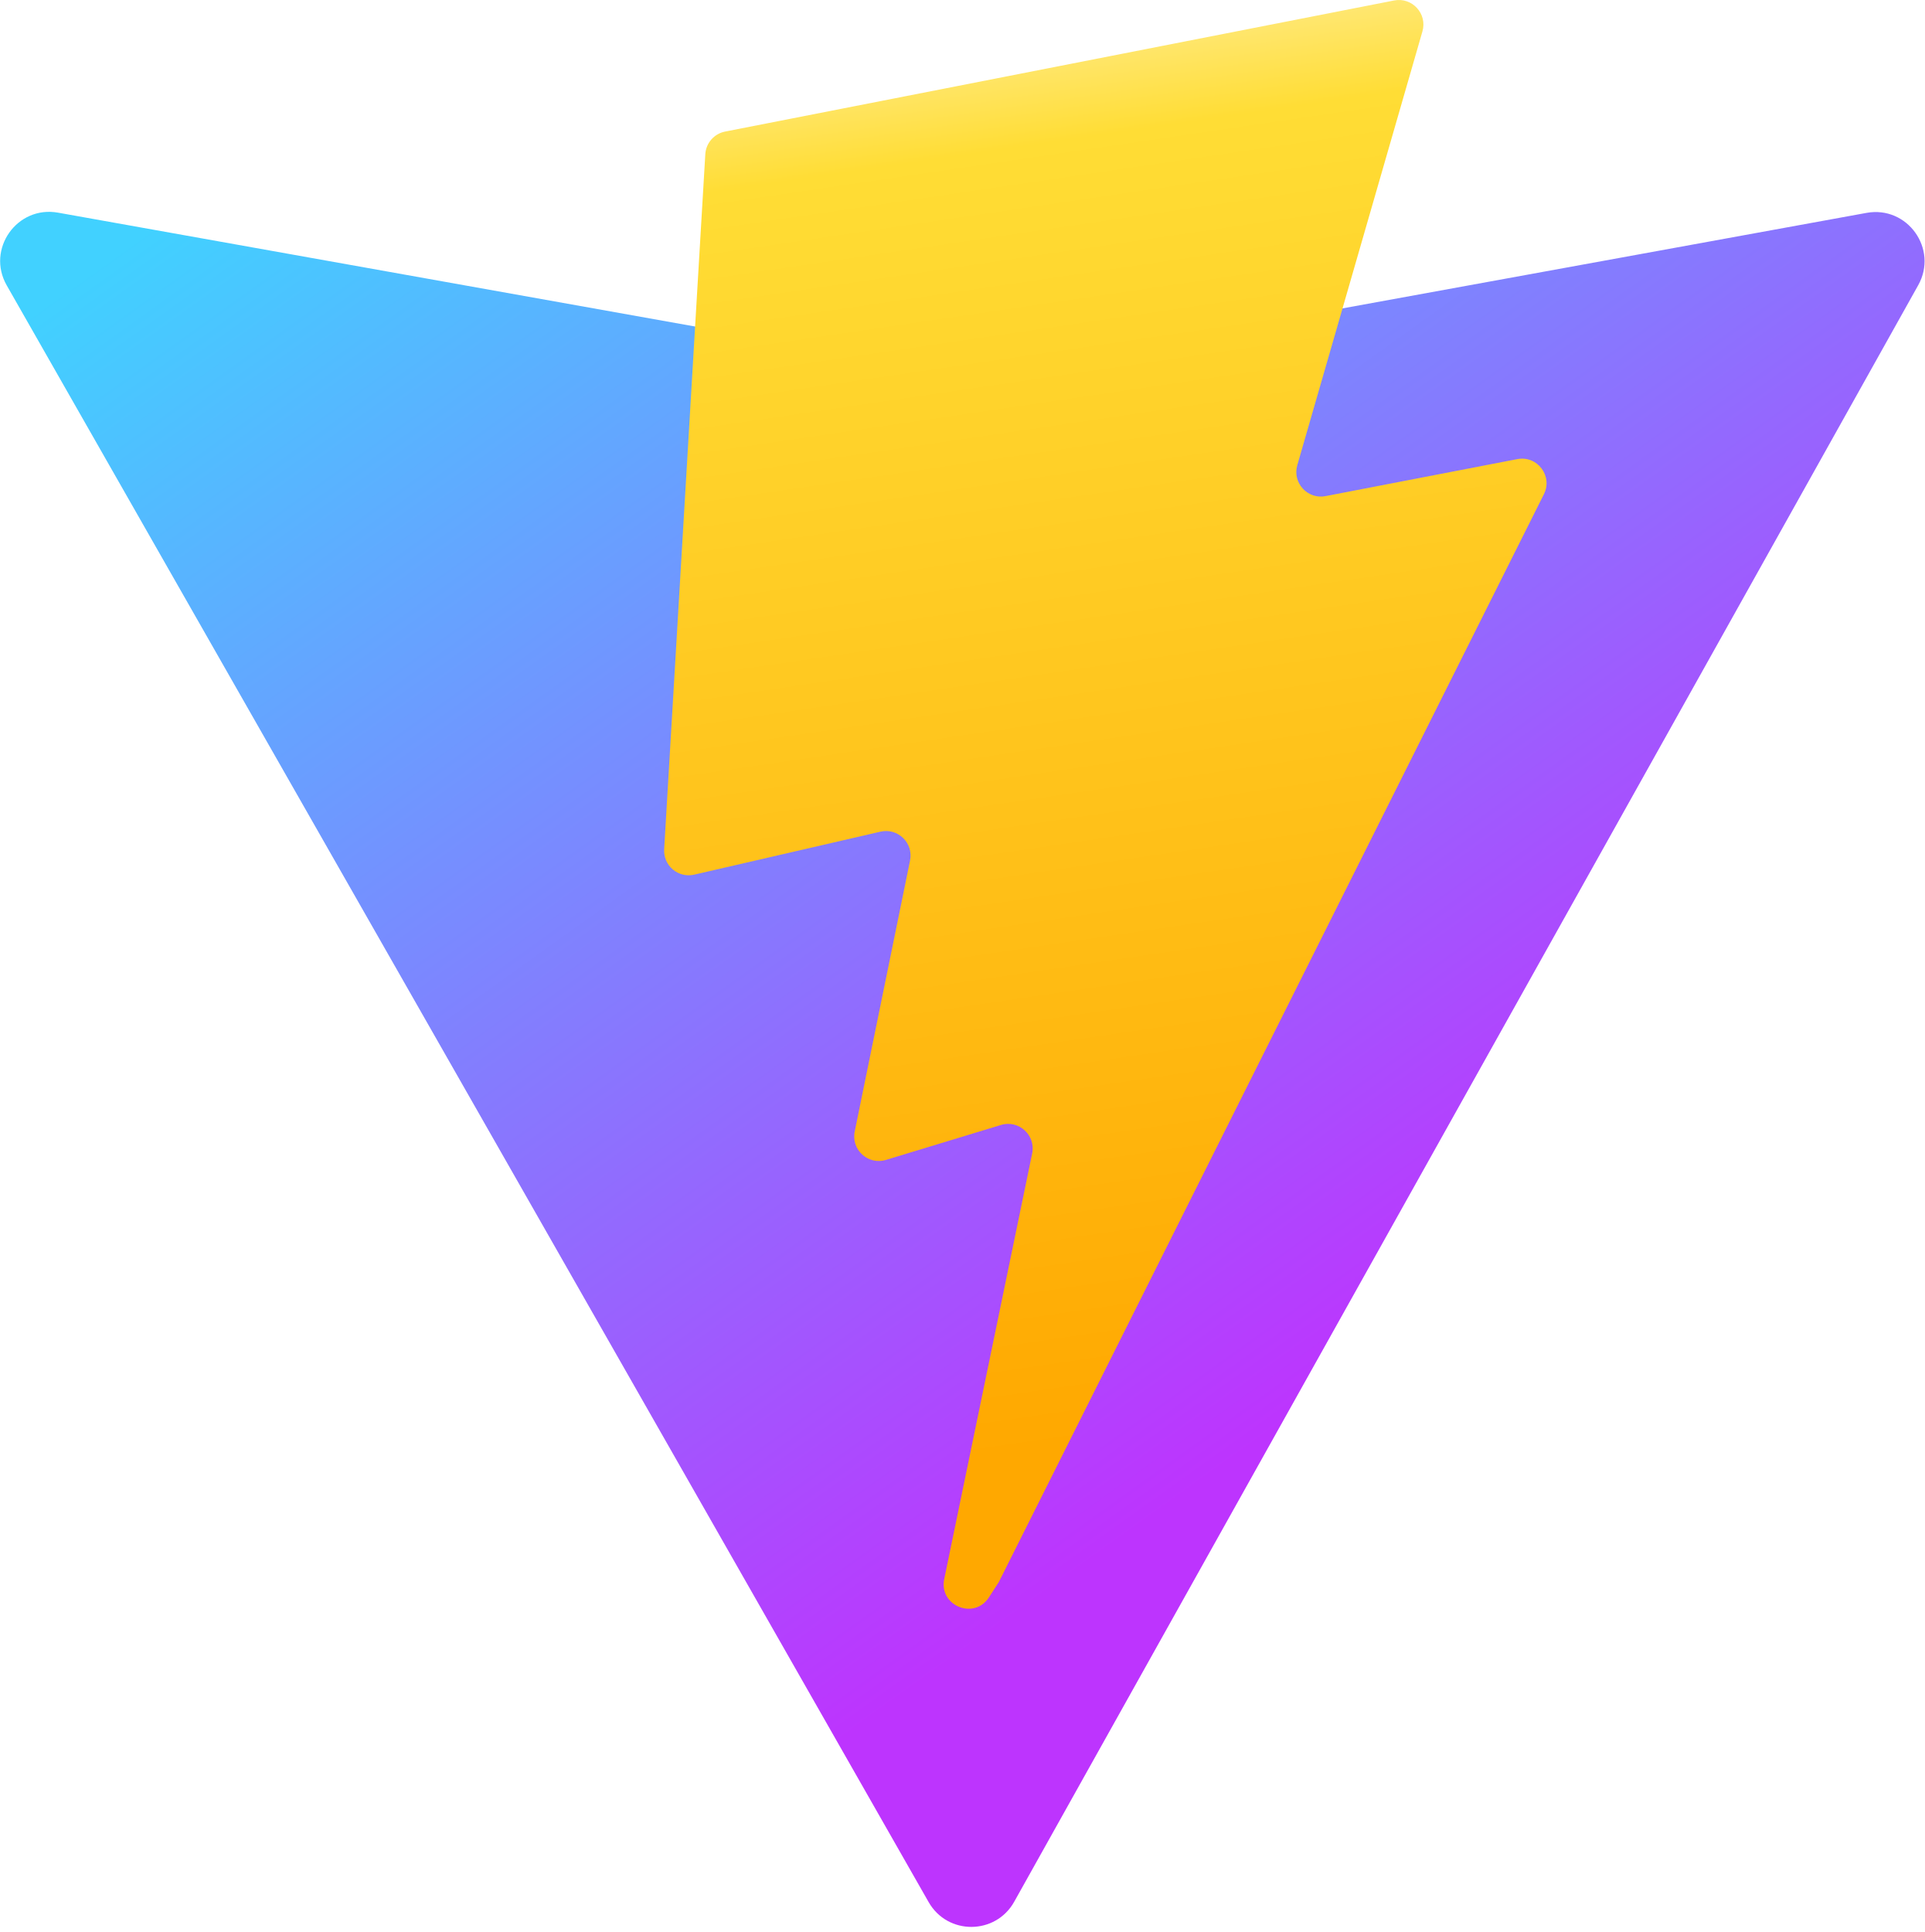
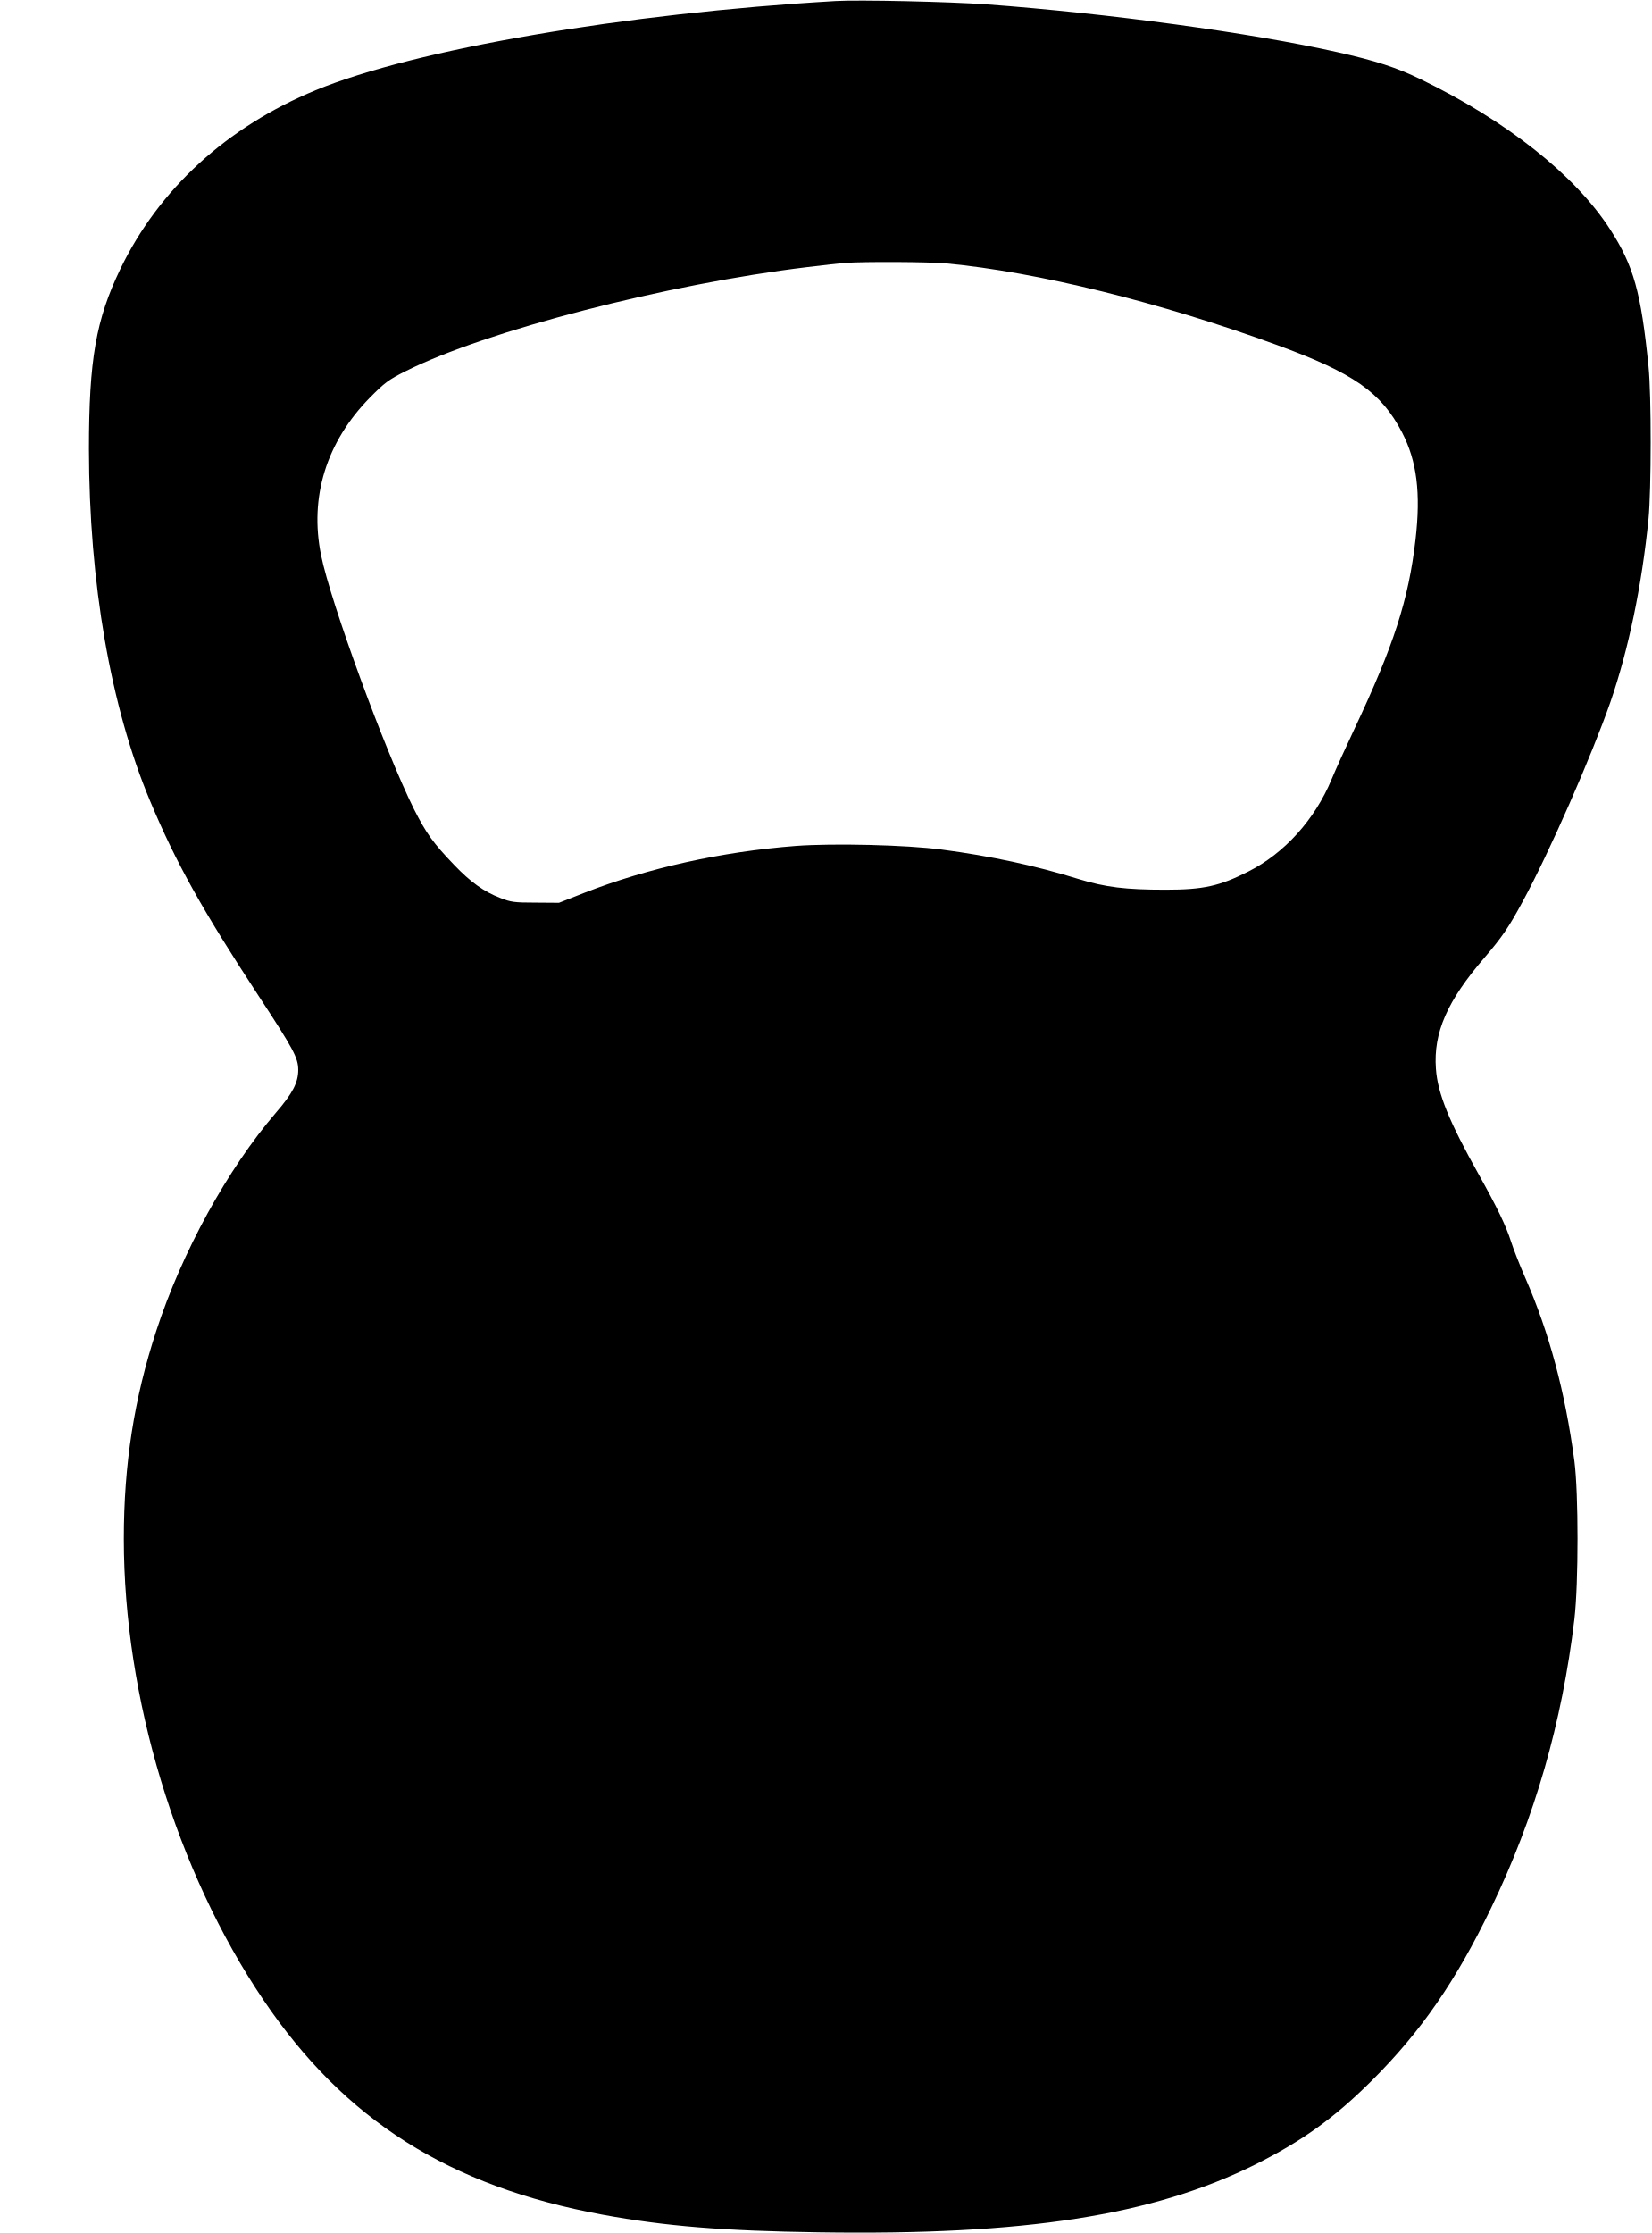
- <svg xmlns="http://www.w3.org/2000/svg" aria-hidden="true" role="img" class="iconify iconify--logos" width="31.88" height="32" preserveAspectRatio="xMidYMid meet" viewBox="0 0 256 257">
-   <defs>
-     <linearGradient id="IconifyId1813088fe1fbc01fb466" x1="-.828%" x2="57.636%" y1="7.652%" y2="78.411%">
-       <stop offset="0%" stop-color="#41D1FF" />
-       <stop offset="100%" stop-color="#BD34FE" />
-     </linearGradient>
-     <linearGradient id="IconifyId1813088fe1fbc01fb467" x1="43.376%" x2="50.316%" y1="2.242%" y2="89.03%">
-       <stop offset="0%" stop-color="#FFEA83" />
-       <stop offset="8.333%" stop-color="#FFDD35" />
-       <stop offset="100%" stop-color="#FFA800" />
-     </linearGradient>
-   </defs>
-   <path fill="url(#IconifyId1813088fe1fbc01fb466)" d="M255.153 37.938L134.897 252.976c-2.483 4.44-8.862 4.466-11.382.048L.875 37.958c-2.746-4.814 1.371-10.646 6.827-9.67l120.385 21.517a6.537 6.537 0 0 0 2.322-.004l117.867-21.483c5.438-.991 9.574 4.796 6.877 9.62Z" />
-   <path fill="url(#IconifyId1813088fe1fbc01fb467)" d="M185.432.063L96.44 17.501a3.268 3.268 0 0 0-2.634 3.014l-5.474 92.456a3.268 3.268 0 0 0 3.997 3.378l24.777-5.718c2.318-.535 4.413 1.507 3.936 3.838l-7.361 36.047c-.495 2.426 1.782 4.5 4.151 3.78l15.304-4.649c2.372-.72 4.652 1.36 4.15 3.788l-11.698 56.621c-.732 3.542 3.979 5.473 5.943 2.437l1.313-2.028l72.516-144.72c1.215-2.423-.88-5.186-3.54-4.672l-25.505 4.922c-2.396.462-4.435-1.77-3.759-4.114l16.646-57.705c.677-2.35-1.37-4.583-3.769-4.113Z" />
+ <svg xmlns="http://www.w3.org/2000/svg" version="1.0" width="947pt" height="1280pt" viewBox="0 0 947 1280" preserveAspectRatio="xMidYMid meet">
+   <g transform="translate(0,1280) scale(0.1,-0.1)" fill="#000000" stroke="none">
+     <path d="M4790 12794 c-1213 -71 -2409 -276 -2980 -511 -509 -210 -899 -567 -1120 -1025 -140 -291 -180 -520 -180 -1033 1 -766 124 -1475 350 -2015 149 -356 300 -626 623 -1119 200 -305 227 -355 227 -424 0 -72 -32 -134 -127 -244 -279 -325 -540 -801 -687 -1252 -127 -388 -186 -765 -186 -1192 0 -909 301 -1905 801 -2644 466 -689 1063 -1067 1944 -1230 359 -66 691 -93 1240 -101 1183 -18 1914 96 2505 390 267 134 450 265 666 480 281 280 482 571 683 988 251 519 407 1062 478 1656 24 207 24 722 0 907 -53 396 -143 733 -282 1051 -31 71 -68 165 -82 209 -28 88 -80 196 -183 380 -172 307 -237 467 -247 609 -15 207 65 389 278 636 101 118 139 173 221 325 151 278 394 832 502 1142 103 299 179 661 218 1048 16 167 17 709 0 875 -43 425 -85 576 -220 785 -200 311 -595 623 -1087 861 -135 66 -258 106 -477 155 -487 110 -1317 223 -2013 274 -203 15 -733 27 -865 19z m635 -1504 c523 -49 1227 -223 1895 -467 441 -161 599 -271 719 -502 85 -164 108 -347 77 -615 -40 -344 -124 -605 -351 -1086 -48 -102 -107 -231 -130 -287 -96 -231 -271 -425 -478 -529 -164 -83 -257 -104 -473 -104 -231 0 -345 14 -499 61 -247 77 -504 132 -785 169 -200 27 -623 37 -837 21 -427 -33 -850 -127 -1213 -269 l-145 -57 -135 1 c-121 0 -142 3 -202 27 -94 36 -170 91 -263 188 -122 127 -161 182 -232 322 -164 329 -477 1182 -532 1454 -68 333 30 649 279 903 85 86 107 103 205 152 459 231 1499 500 2305 597 91 11 188 22 215 24 118 8 479 6 580 -3z" />
+   </g>
</svg>
